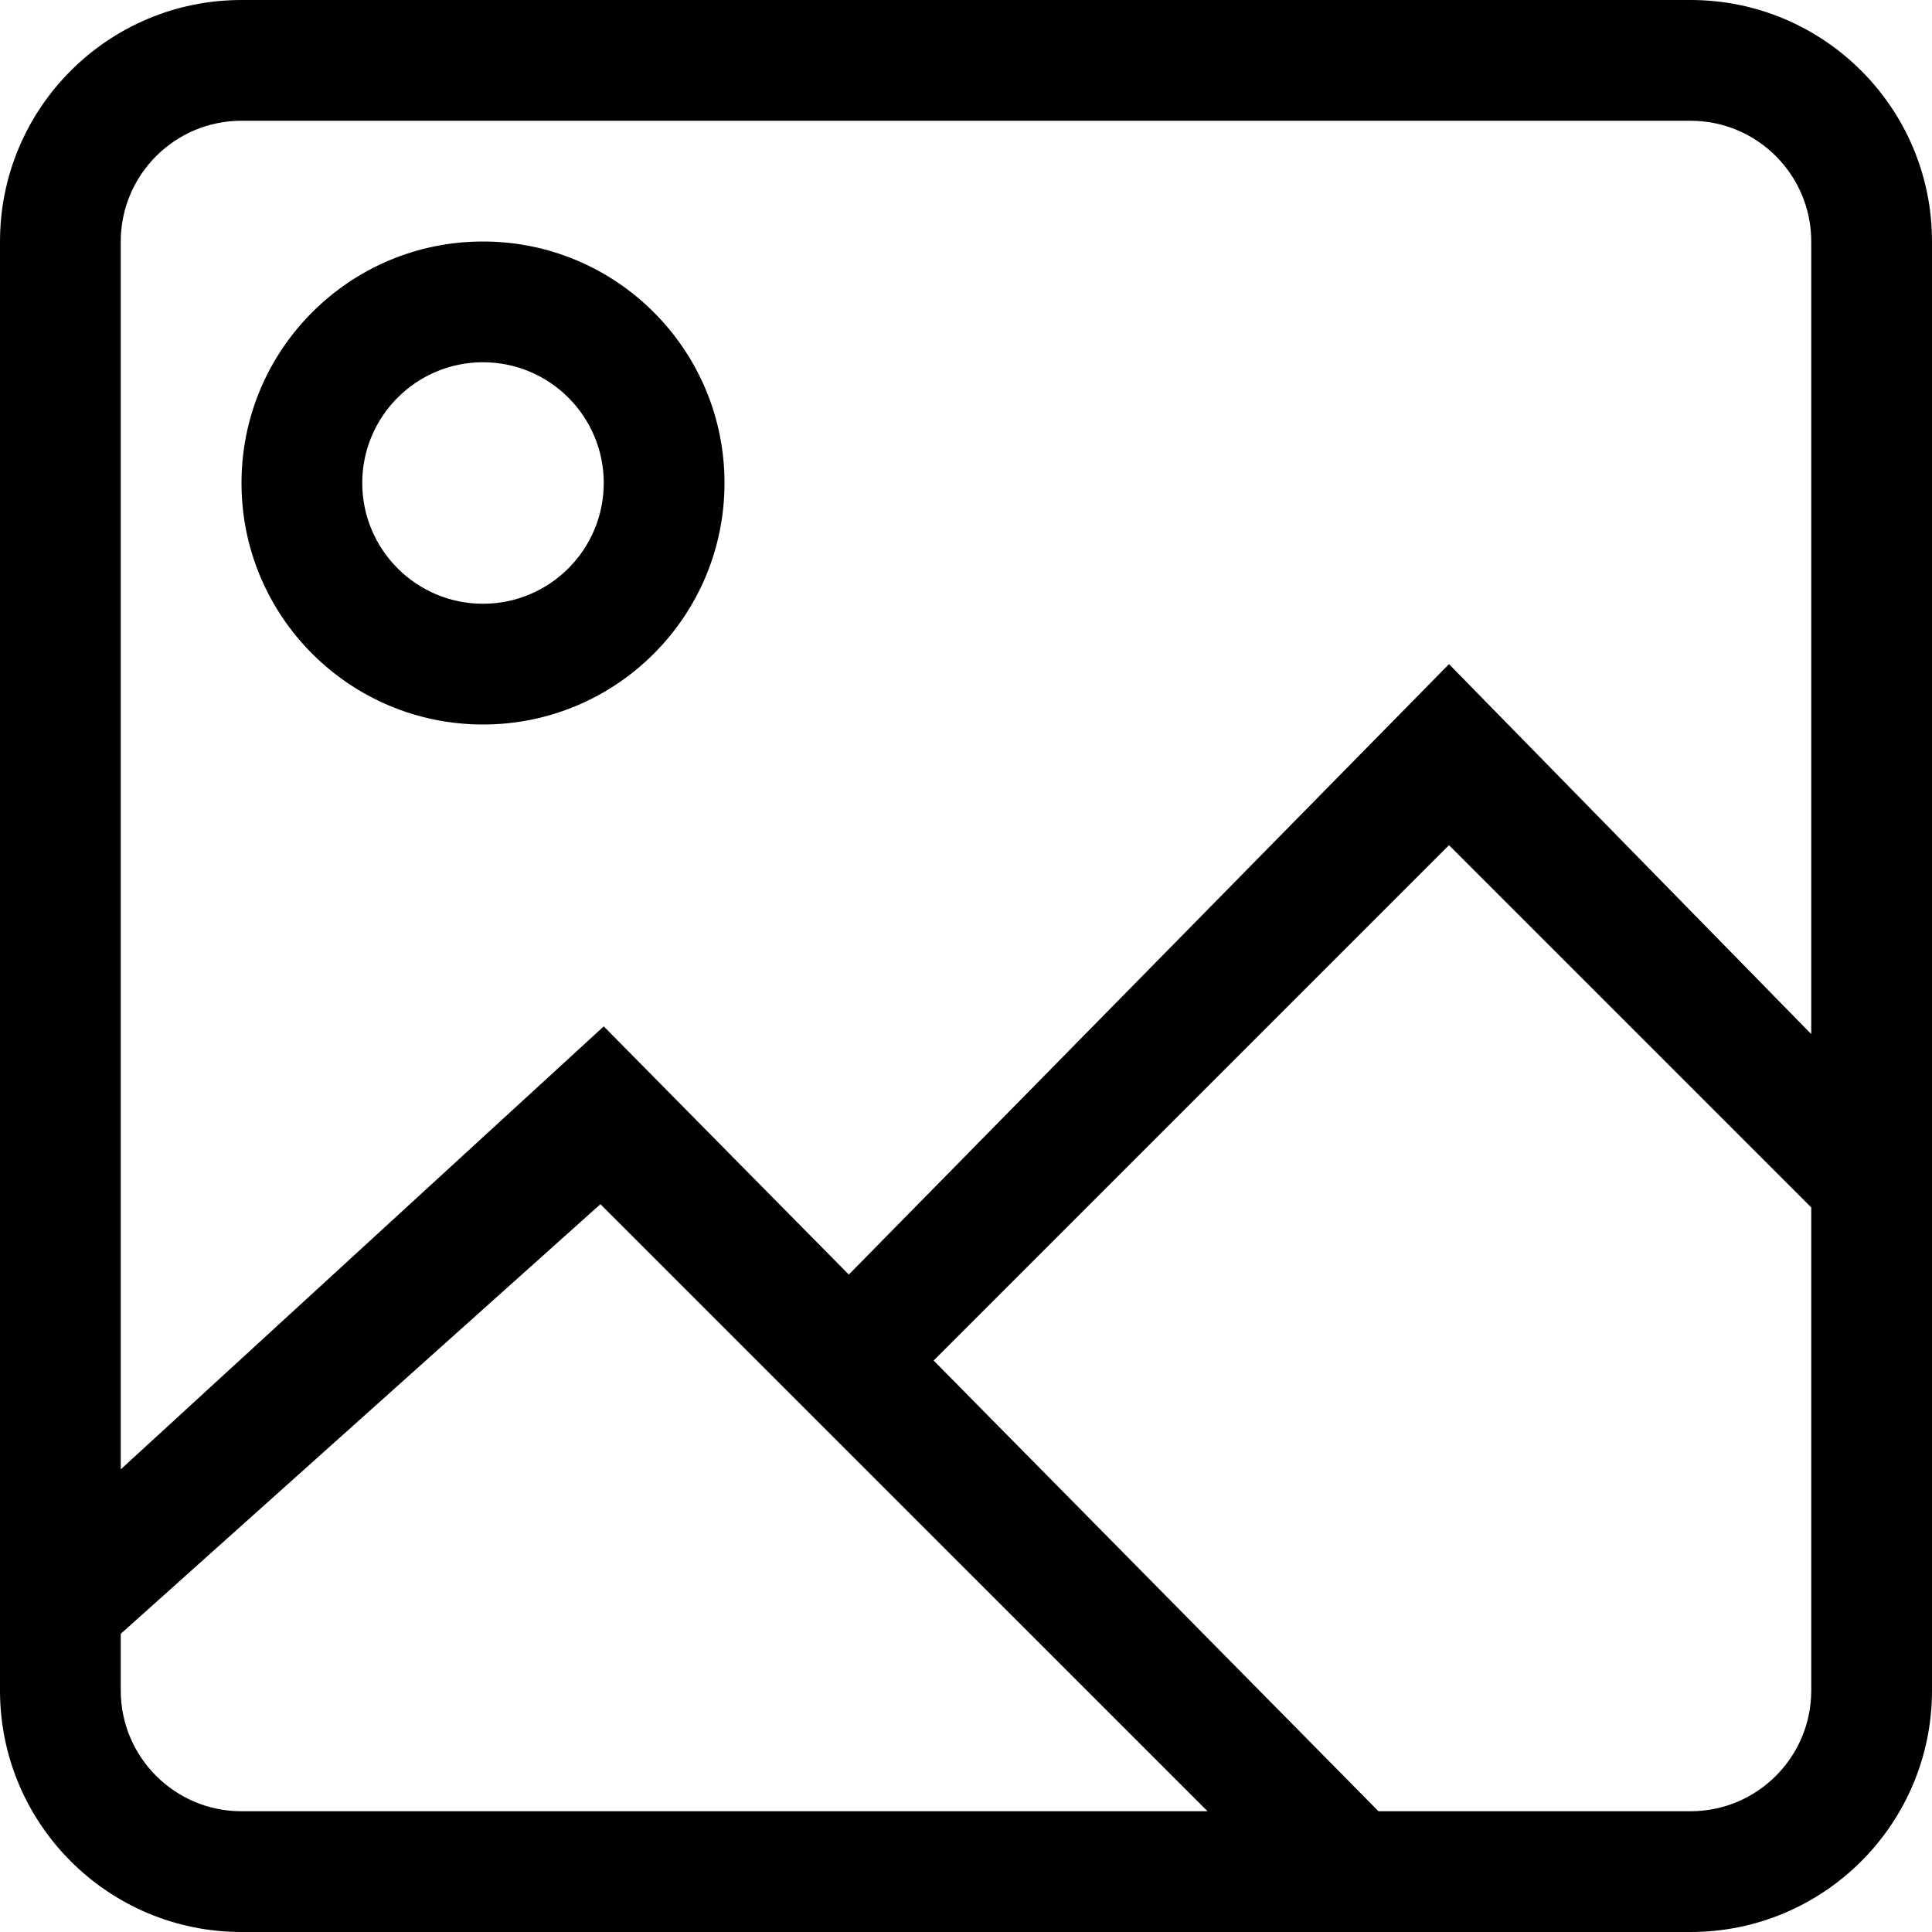
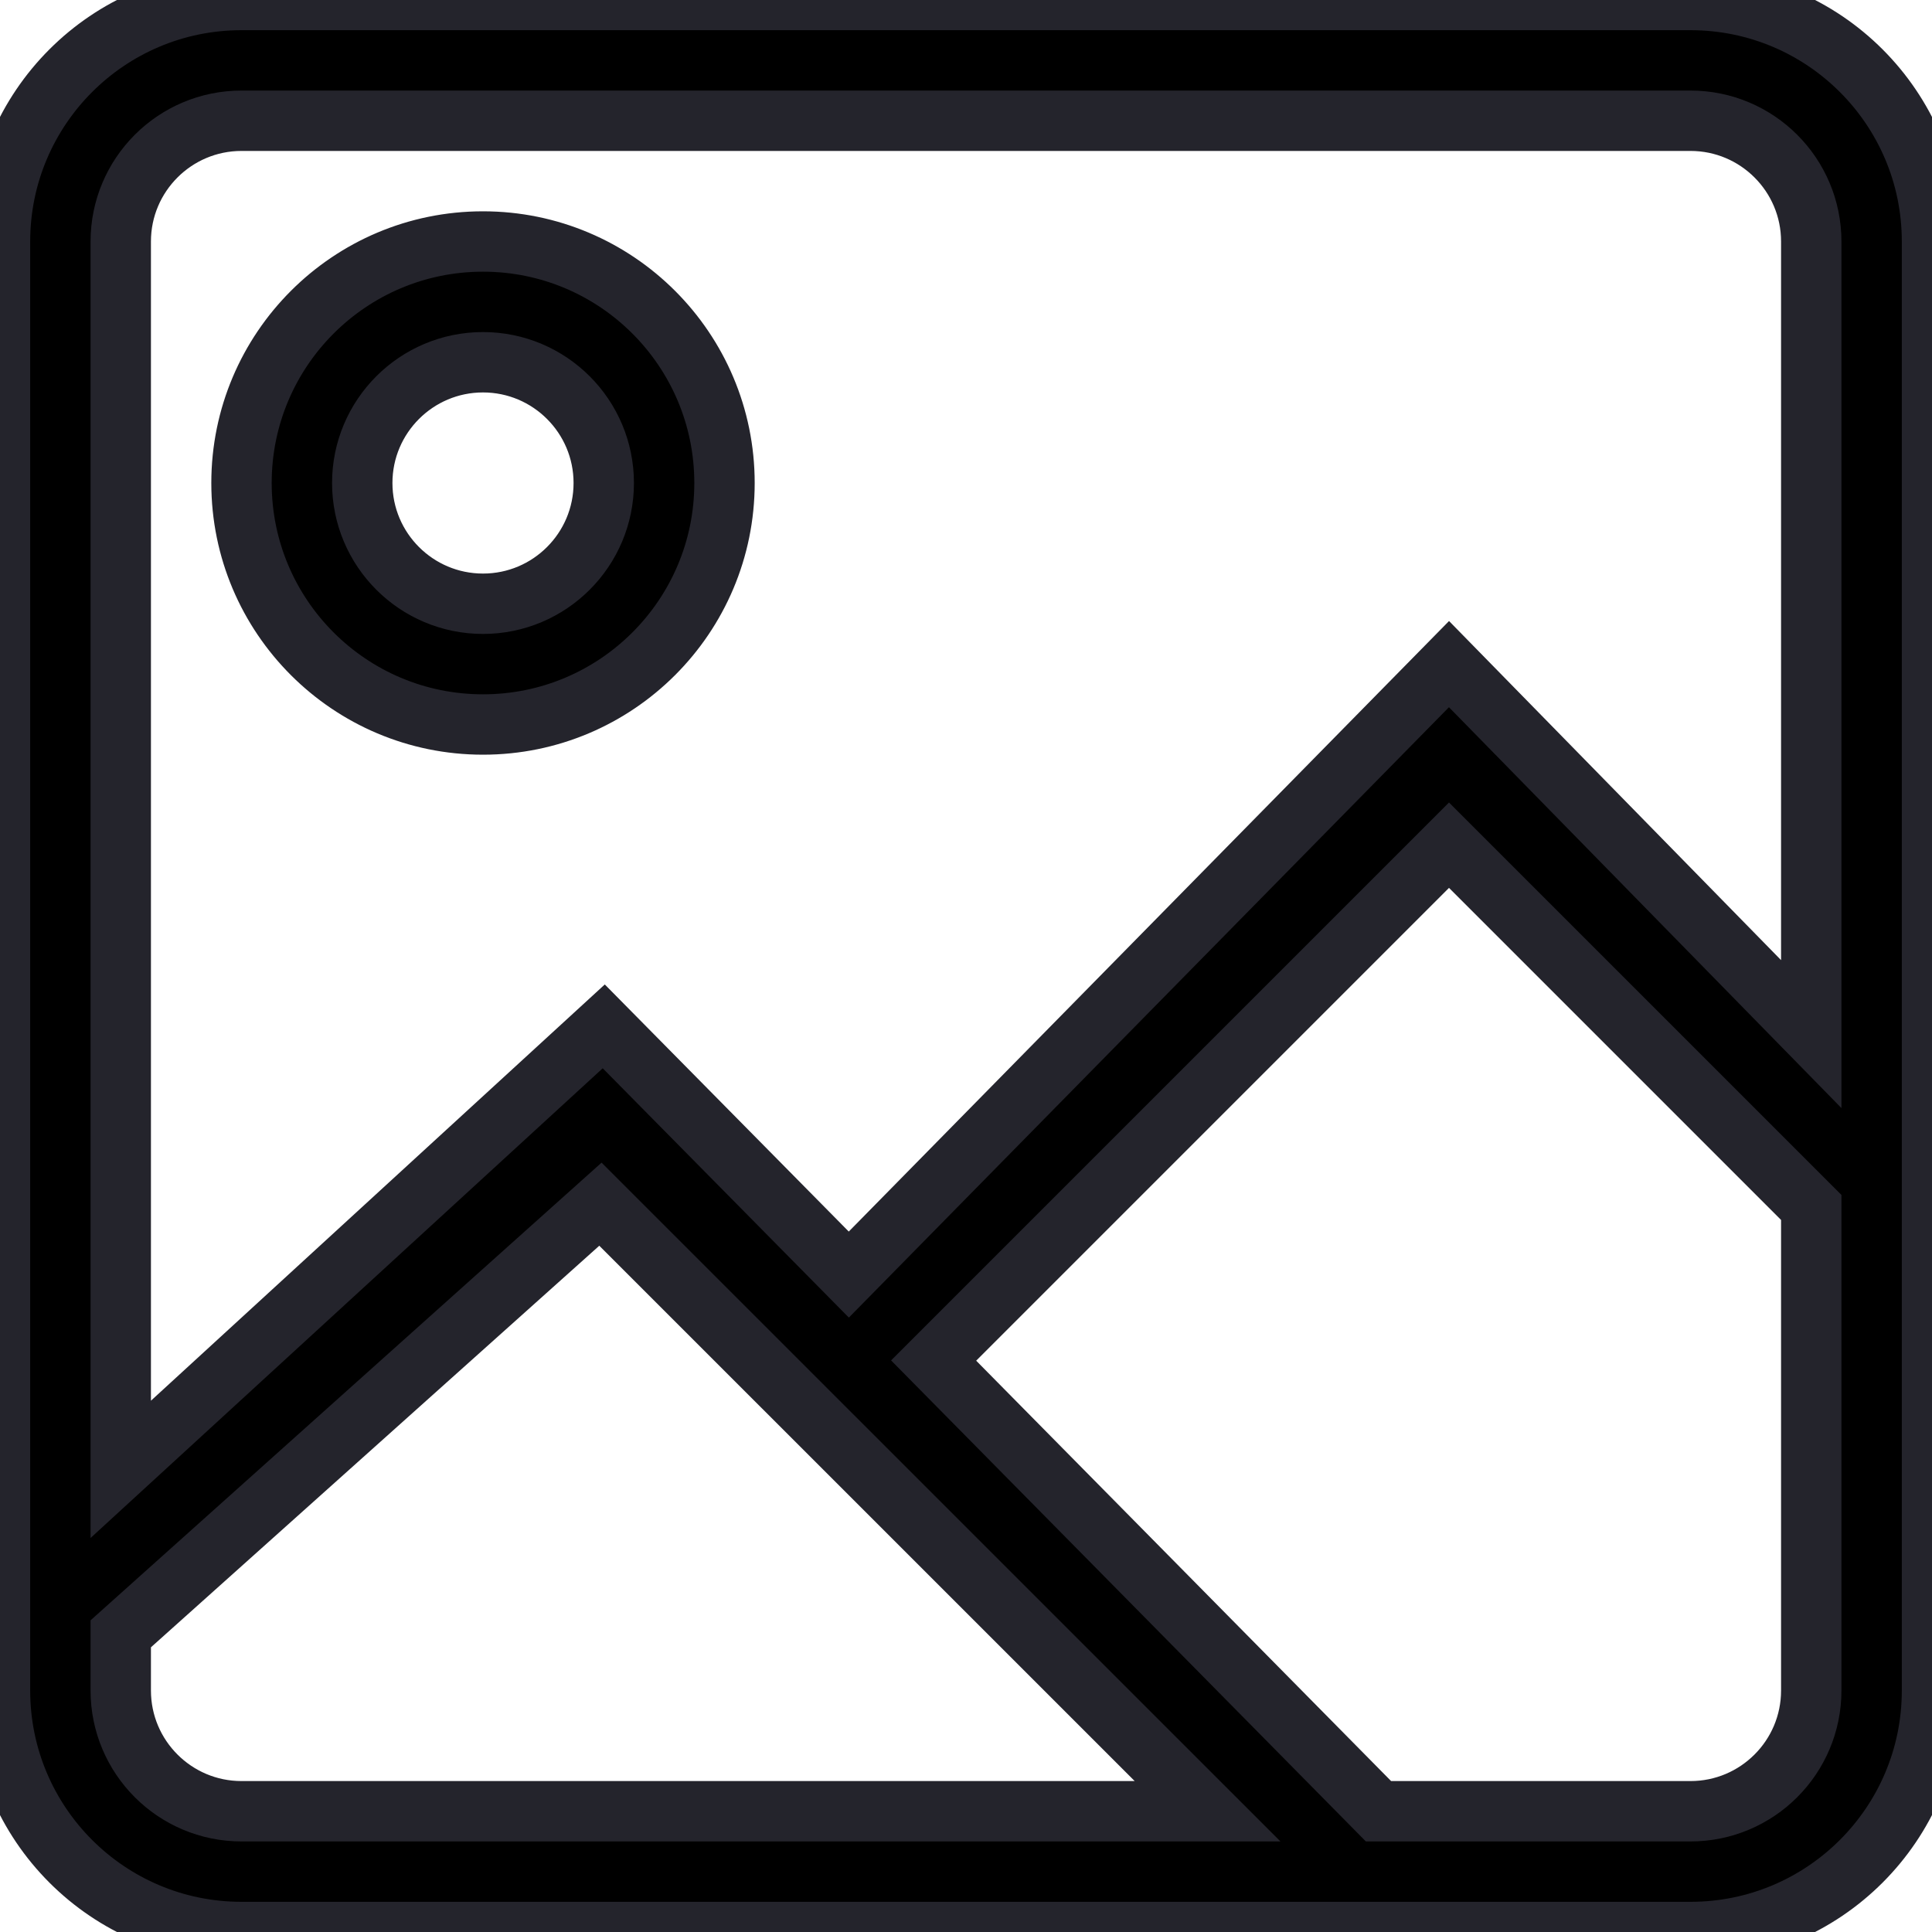
<svg xmlns="http://www.w3.org/2000/svg" width="800px" height="800px" viewBox="0 0 32 32" version="1.1">
  <defs>

</defs>
-   <g id="Page-1" stroke="none" stroke-width="1" fill="none" fill-rule="evenodd">
+   <g id="Page-1" stroke="#24242c" stroke-width="1" fill="none" fill-rule="evenodd">
    <g id="Icon-Set" transform="translate(-360, -99)" fill="#000000">
      <path d="M368,109 C366.896,109 366,108.104 366,107 C366,105.896 366.896,105 368,105 C369.104,105 370,105.896 370,107 C370,108.104 369.104,109 368,109 L368,109 Z M368,103 C365.791,103 364,104.791 364,107 C364,109.209 365.791,111 368,111 C370.209,111 372,109.209 372,107 C372,104.791 370.209,103 368,103 L368,103 Z M390,116.128 L384,110 L374.059,120.111 L370,116 L362,123.337 L362,103 C362,101.896 362.896,101 364,101 L388,101 C389.104,101 390,101.896 390,103 L390,116.128 L390,116.128 Z M390,127 C390,128.104 389.104,129 388,129 L382.832,129 L375.464,121.535 L384,112.999 L390,118.999 L390,127 L390,127 Z M364,129 C362.896,129 362,128.104 362,127 L362,126.061 L369.945,118.945 L380.001,129 L364,129 L364,129 Z M388,99 L364,99 C361.791,99 360,100.791 360,103 L360,127 C360,129.209 361.791,131 364,131 L388,131 C390.209,131 392,129.209 392,127 L392,103 C392,100.791 390.209,99 388,99 L388,99 Z" id="image-picture">

</path>
    </g>
  </g>
</svg>
